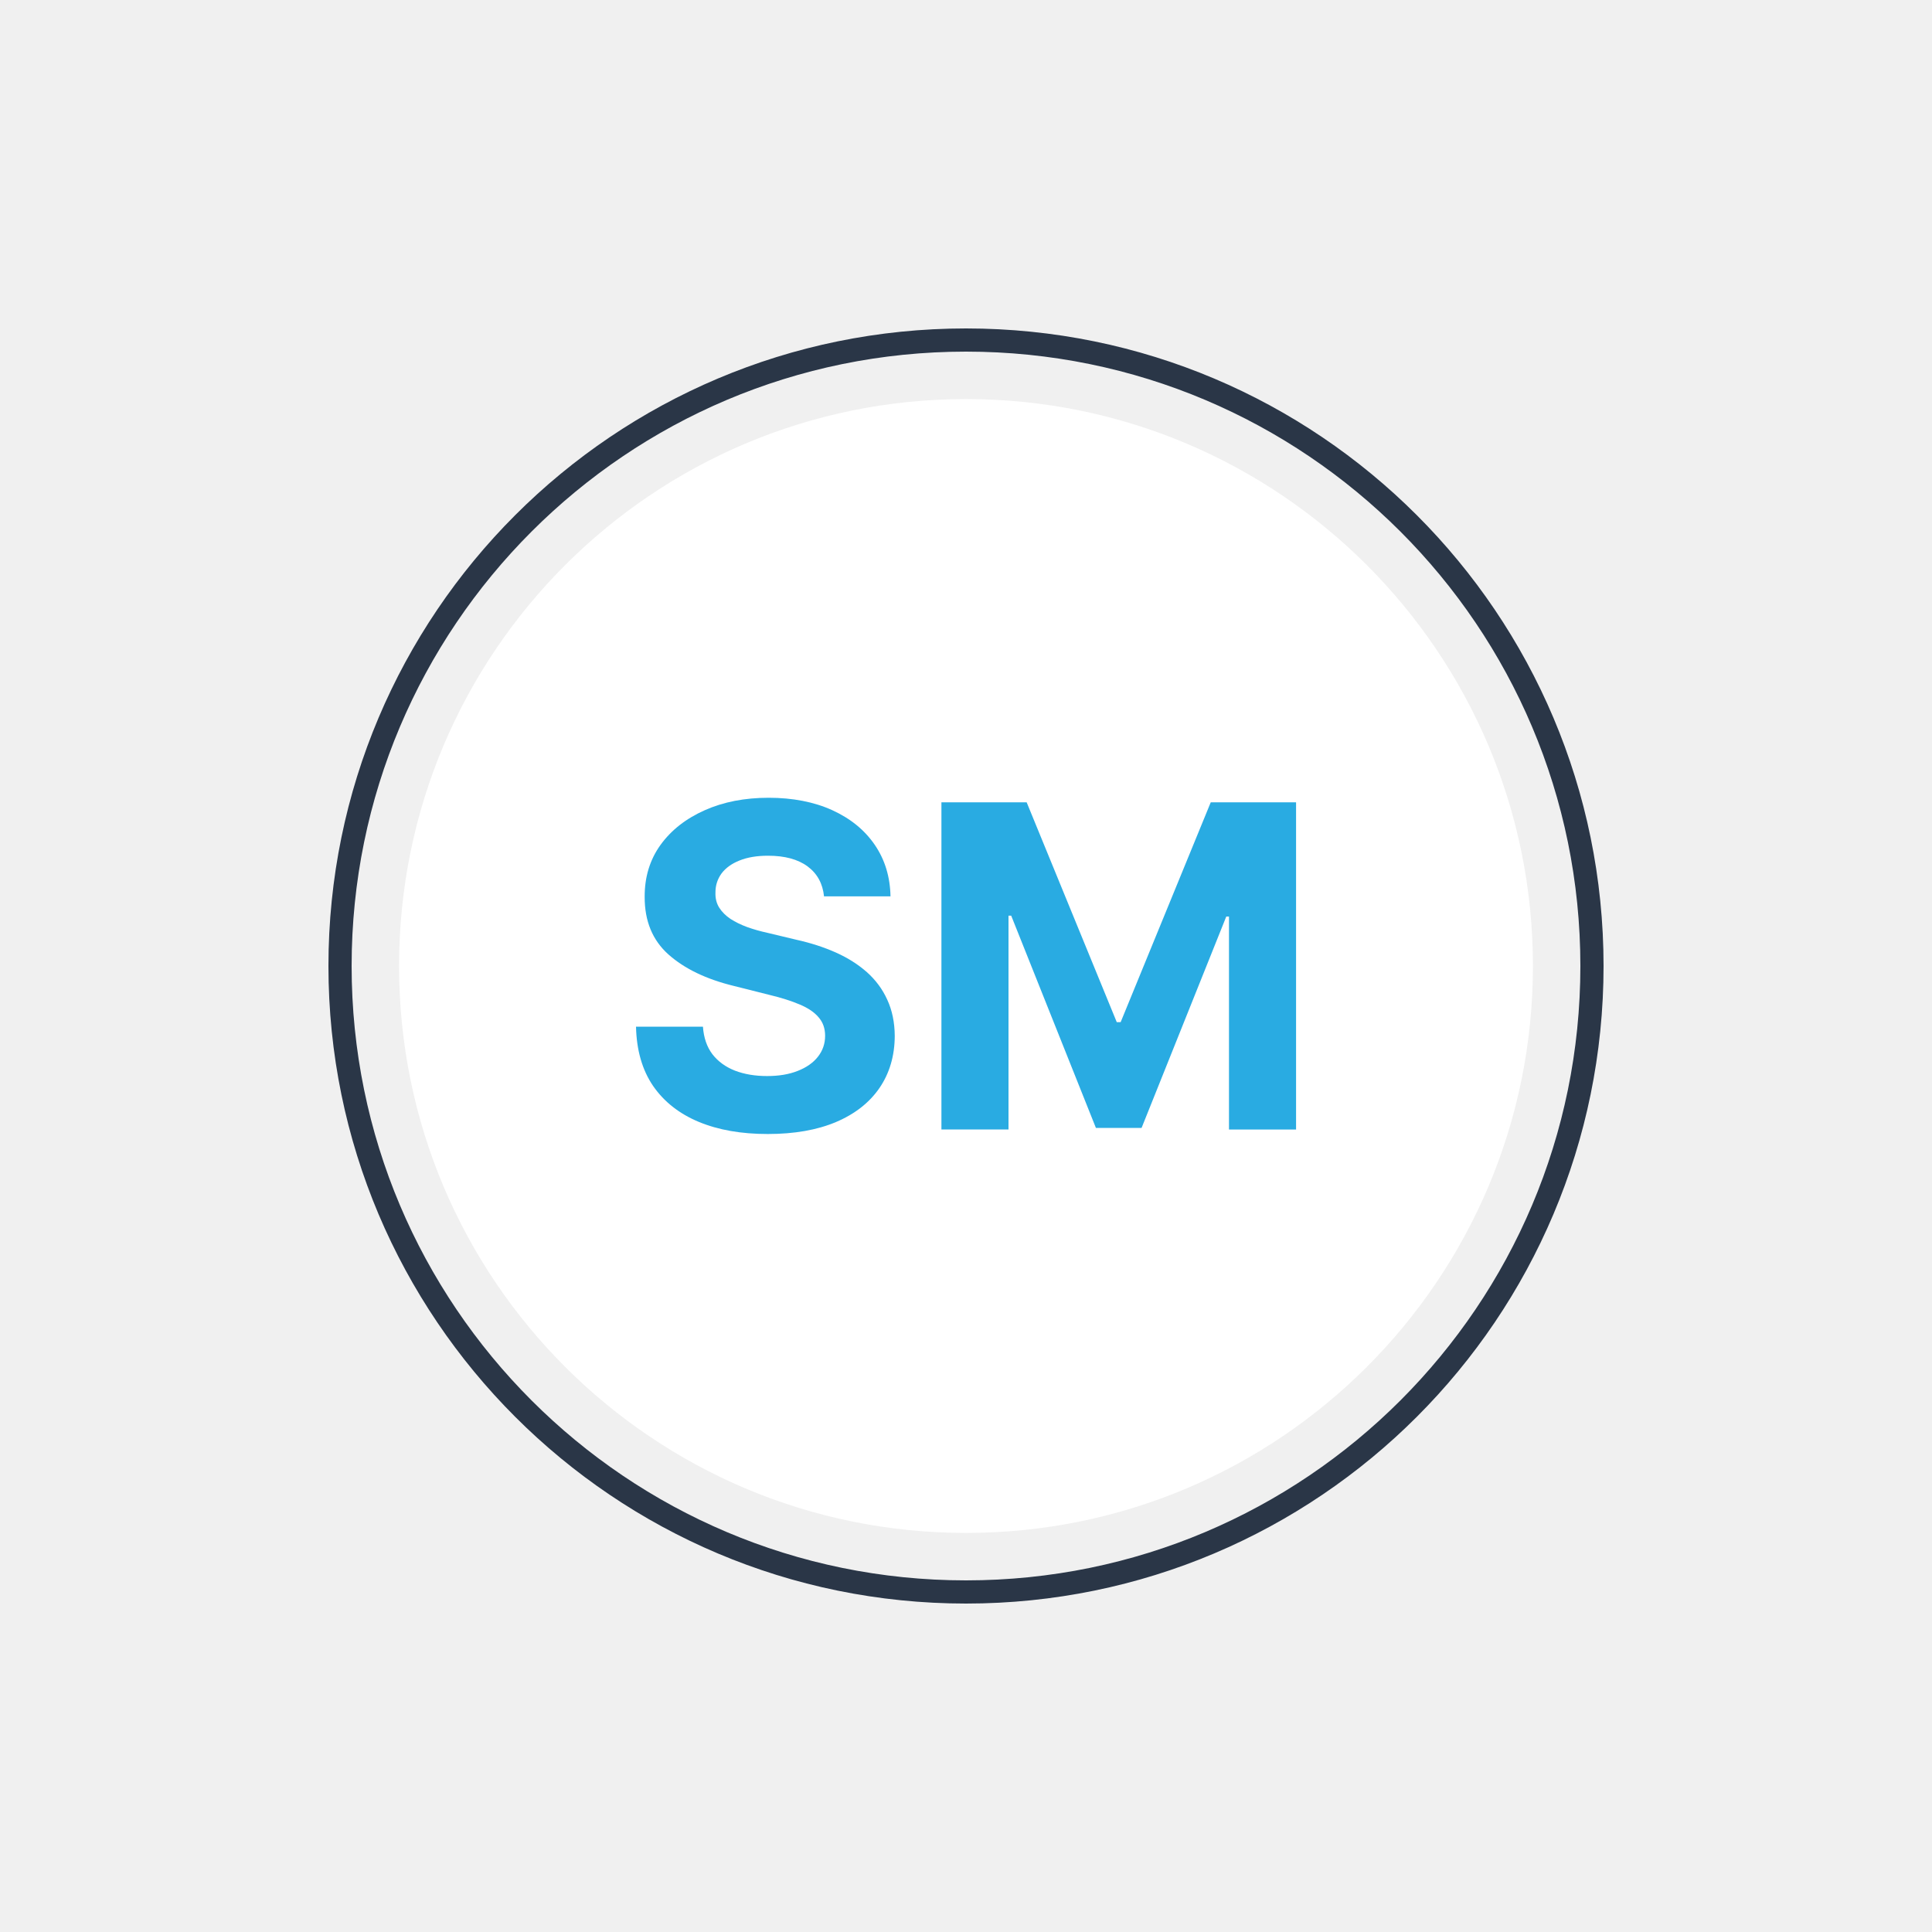
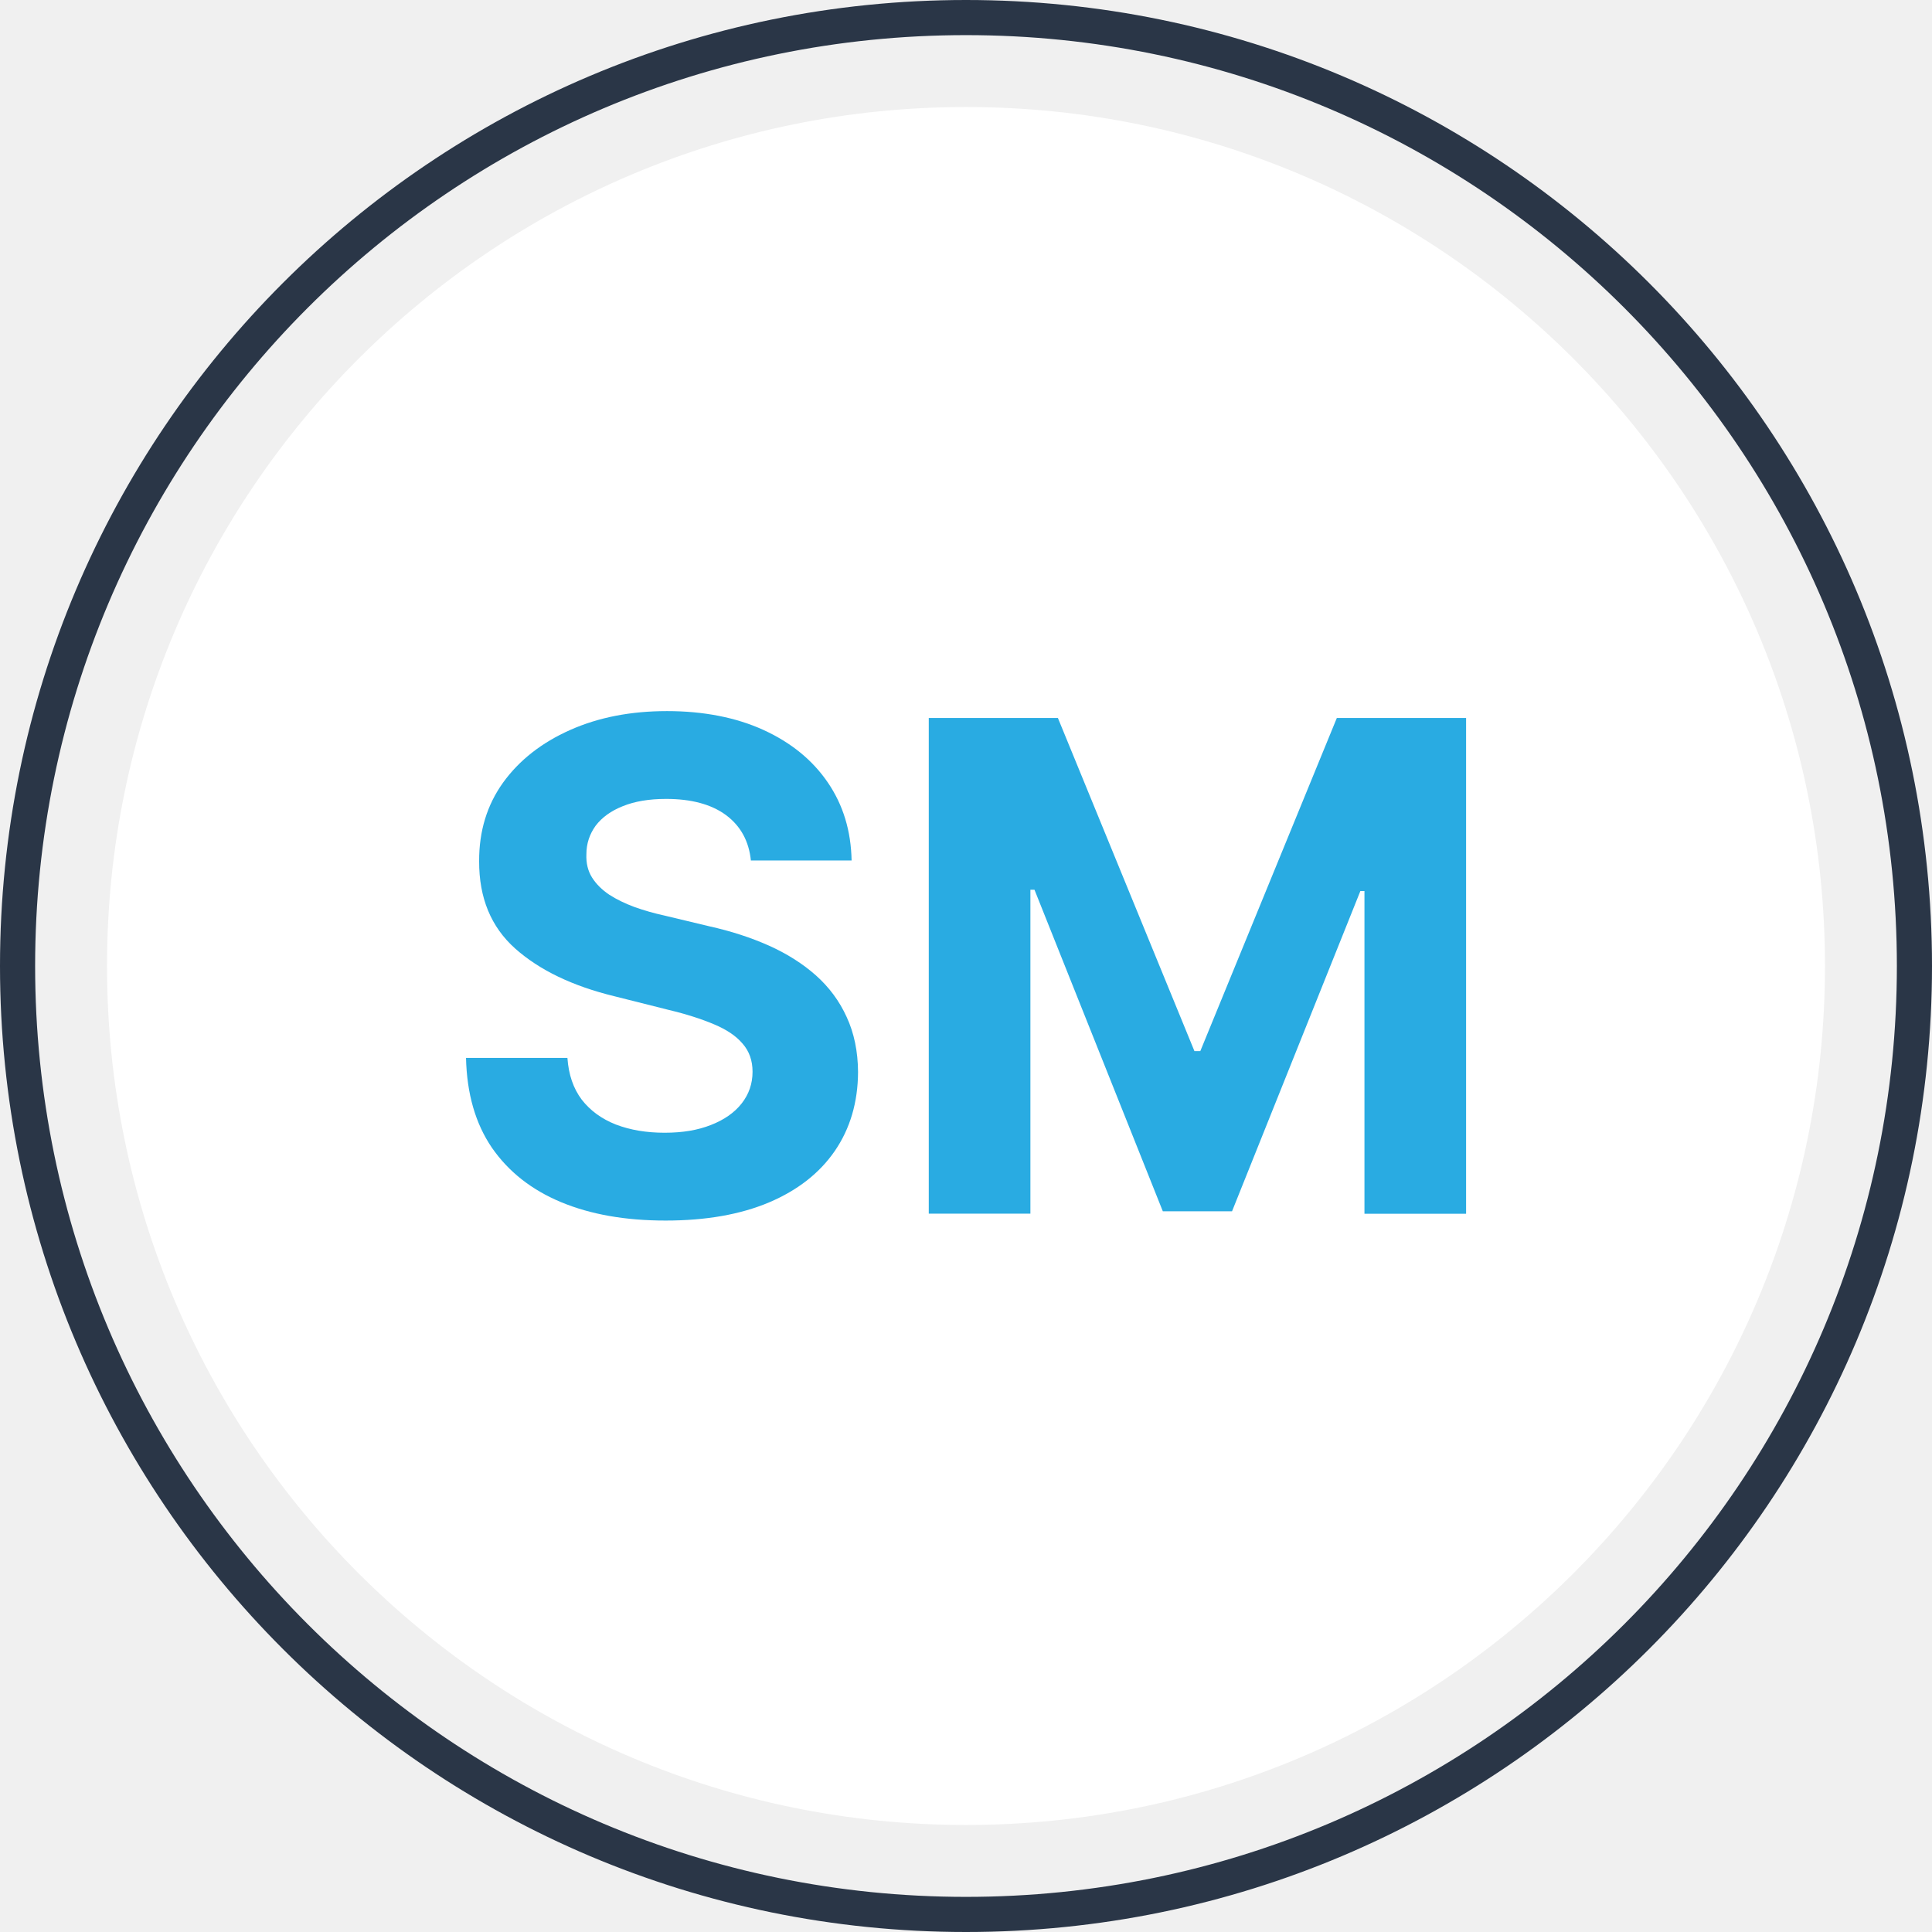
- <svg xmlns="http://www.w3.org/2000/svg" id="Ebene_1" data-name="Ebene 1" viewBox="0 0 250 250">
+ <svg xmlns="http://www.w3.org/2000/svg" id="Ebene_1" data-name="Ebene 1" viewBox="0 0 165 165">
  <defs>
    <style>
      .cls-1 {
        fill: #fff;
      }

      .cls-1, .cls-2 {
        stroke-width: 0px;
      }

      .cls-2 {
        fill: #29abe2;
      }

      .cls-3 {
        fill: none;
        stroke: #2a3647;
        stroke-width: 3px;
      }
    </style>
  </defs>
-   <path class="cls-1" d="M125,198.36h0c40.51,0,73.36-32.84,73.36-73.36h0c0-40.51-32.84-73.36-73.36-73.36h0c-40.51,0-73.36,32.84-73.36,73.36h0c0,40.51,32.84,73.36,73.36,73.36Z" />
-   <path class="cls-2" d="M106.63,116c-.17-1.67-.88-2.96-2.13-3.89-1.25-.92-2.96-1.38-5.11-1.38-1.46,0-2.69.21-3.7.62-1.01.4-1.78.96-2.32,1.67-.52.72-.79,1.53-.79,2.44-.03.76.13,1.42.48,1.98.36.57.85,1.05,1.47,1.47.62.4,1.34.75,2.15,1.05.81.29,1.68.54,2.6.74l3.8.91c1.85.41,3.54.96,5.09,1.65,1.54.69,2.88,1.54,4.01,2.54,1.13,1.01,2.01,2.19,2.63,3.56.63,1.36.96,2.93.97,4.69-.01,2.59-.68,4.84-1.98,6.74-1.3,1.89-3.17,3.36-5.62,4.4-2.44,1.03-5.38,1.55-8.83,1.55s-6.4-.52-8.93-1.57c-2.52-1.05-4.49-2.6-5.91-4.65-1.41-2.07-2.14-4.62-2.21-7.67h8.66c.1,1.42.5,2.6,1.22,3.56.73.94,1.7,1.65,2.92,2.13,1.23.47,2.61.7,4.16.7s2.83-.22,3.95-.66c1.13-.44,2.01-1.05,2.63-1.84.62-.79.93-1.69.93-2.71,0-.95-.28-1.75-.85-2.4-.55-.65-1.36-1.2-2.44-1.65-1.06-.45-2.36-.87-3.91-1.24l-4.61-1.16c-3.57-.87-6.39-2.23-8.46-4.07-2.07-1.85-3.09-4.33-3.08-7.46-.01-2.56.67-4.8,2.05-6.72,1.39-1.92,3.3-3.41,5.73-4.49,2.43-1.08,5.18-1.61,8.27-1.61s5.89.54,8.23,1.61c2.36,1.08,4.19,2.57,5.5,4.49,1.31,1.92,1.98,4.13,2.03,6.66h-8.58Z" />
-   <path class="cls-2" d="M121.81,103.82h11.04l11.66,28.45h.5l11.66-28.45h11.04v42.34h-8.68v-27.56h-.35l-10.96,27.35h-5.91l-10.96-27.46h-.35v27.66h-8.68v-42.34Z" />
-   <circle class="cls-3" cx="125" cy="125" r="81" />
+   <path class="cls-1" d="M82.5,155.86h0c40.51,0,73.36-32.84,73.36-73.36h0c0-40.51-32.84-73.36-73.36-73.36h0C41.99,9.14,9.14,41.99,9.14,82.5h0c0,40.51,32.84,73.36,73.36,73.36Z" />
+   <path class="cls-2" d="M64.13,73.5c-.17-1.67-.88-2.96-2.13-3.89-1.25-.92-2.96-1.38-5.11-1.38-1.46,0-2.69.21-3.7.62-1.01.4-1.78.96-2.32,1.67-.52.72-.79,1.53-.79,2.44-.03.76.13,1.42.48,1.98.36.57.85,1.05,1.47,1.47.62.4,1.34.75,2.15,1.05.81.29,1.68.54,2.6.74l3.8.91c1.85.41,3.54.96,5.09,1.65,1.54.69,2.88,1.54,4.01,2.54,1.13,1.01,2.01,2.19,2.63,3.56.63,1.36.96,2.93.97,4.69-.01,2.59-.68,4.84-1.98,6.74-1.3,1.89-3.17,3.36-5.62,4.4-2.44,1.03-5.38,1.55-8.83,1.55s-6.4-.52-8.93-1.57c-2.52-1.05-4.49-2.6-5.91-4.65-1.41-2.07-2.14-4.62-2.21-7.67h8.66c.1,1.42.5,2.6,1.22,3.56.73.94,1.7,1.65,2.92,2.13,1.23.47,2.61.7,4.16.7s2.83-.22,3.95-.66c1.13-.44,2.01-1.05,2.63-1.84.62-.79.93-1.69.93-2.71,0-.95-.28-1.75-.85-2.4-.55-.65-1.36-1.2-2.44-1.65-1.06-.45-2.36-.87-3.91-1.24l-4.61-1.16c-3.57-.87-6.39-2.23-8.46-4.07-2.07-1.85-3.09-4.33-3.08-7.46-.01-2.56.67-4.8,2.05-6.72,1.39-1.92,3.3-3.41,5.73-4.49,2.43-1.08,5.18-1.61,8.27-1.61s5.89.54,8.23,1.61c2.36,1.08,4.19,2.57,5.5,4.49,1.31,1.92,1.98,4.13,2.03,6.66h-8.58Z" />
+   <path class="cls-2" d="M79.31,61.32h11.04l11.66,28.45h.5l11.66-28.45h11.04v42.34h-8.68v-27.56h-.35l-10.96,27.35h-5.91l-10.96-27.46h-.35v27.66h-8.68v-42.34Z" />
+   <circle class="cls-3" cx="82.5" cy="82.5" r="81" />
</svg>
